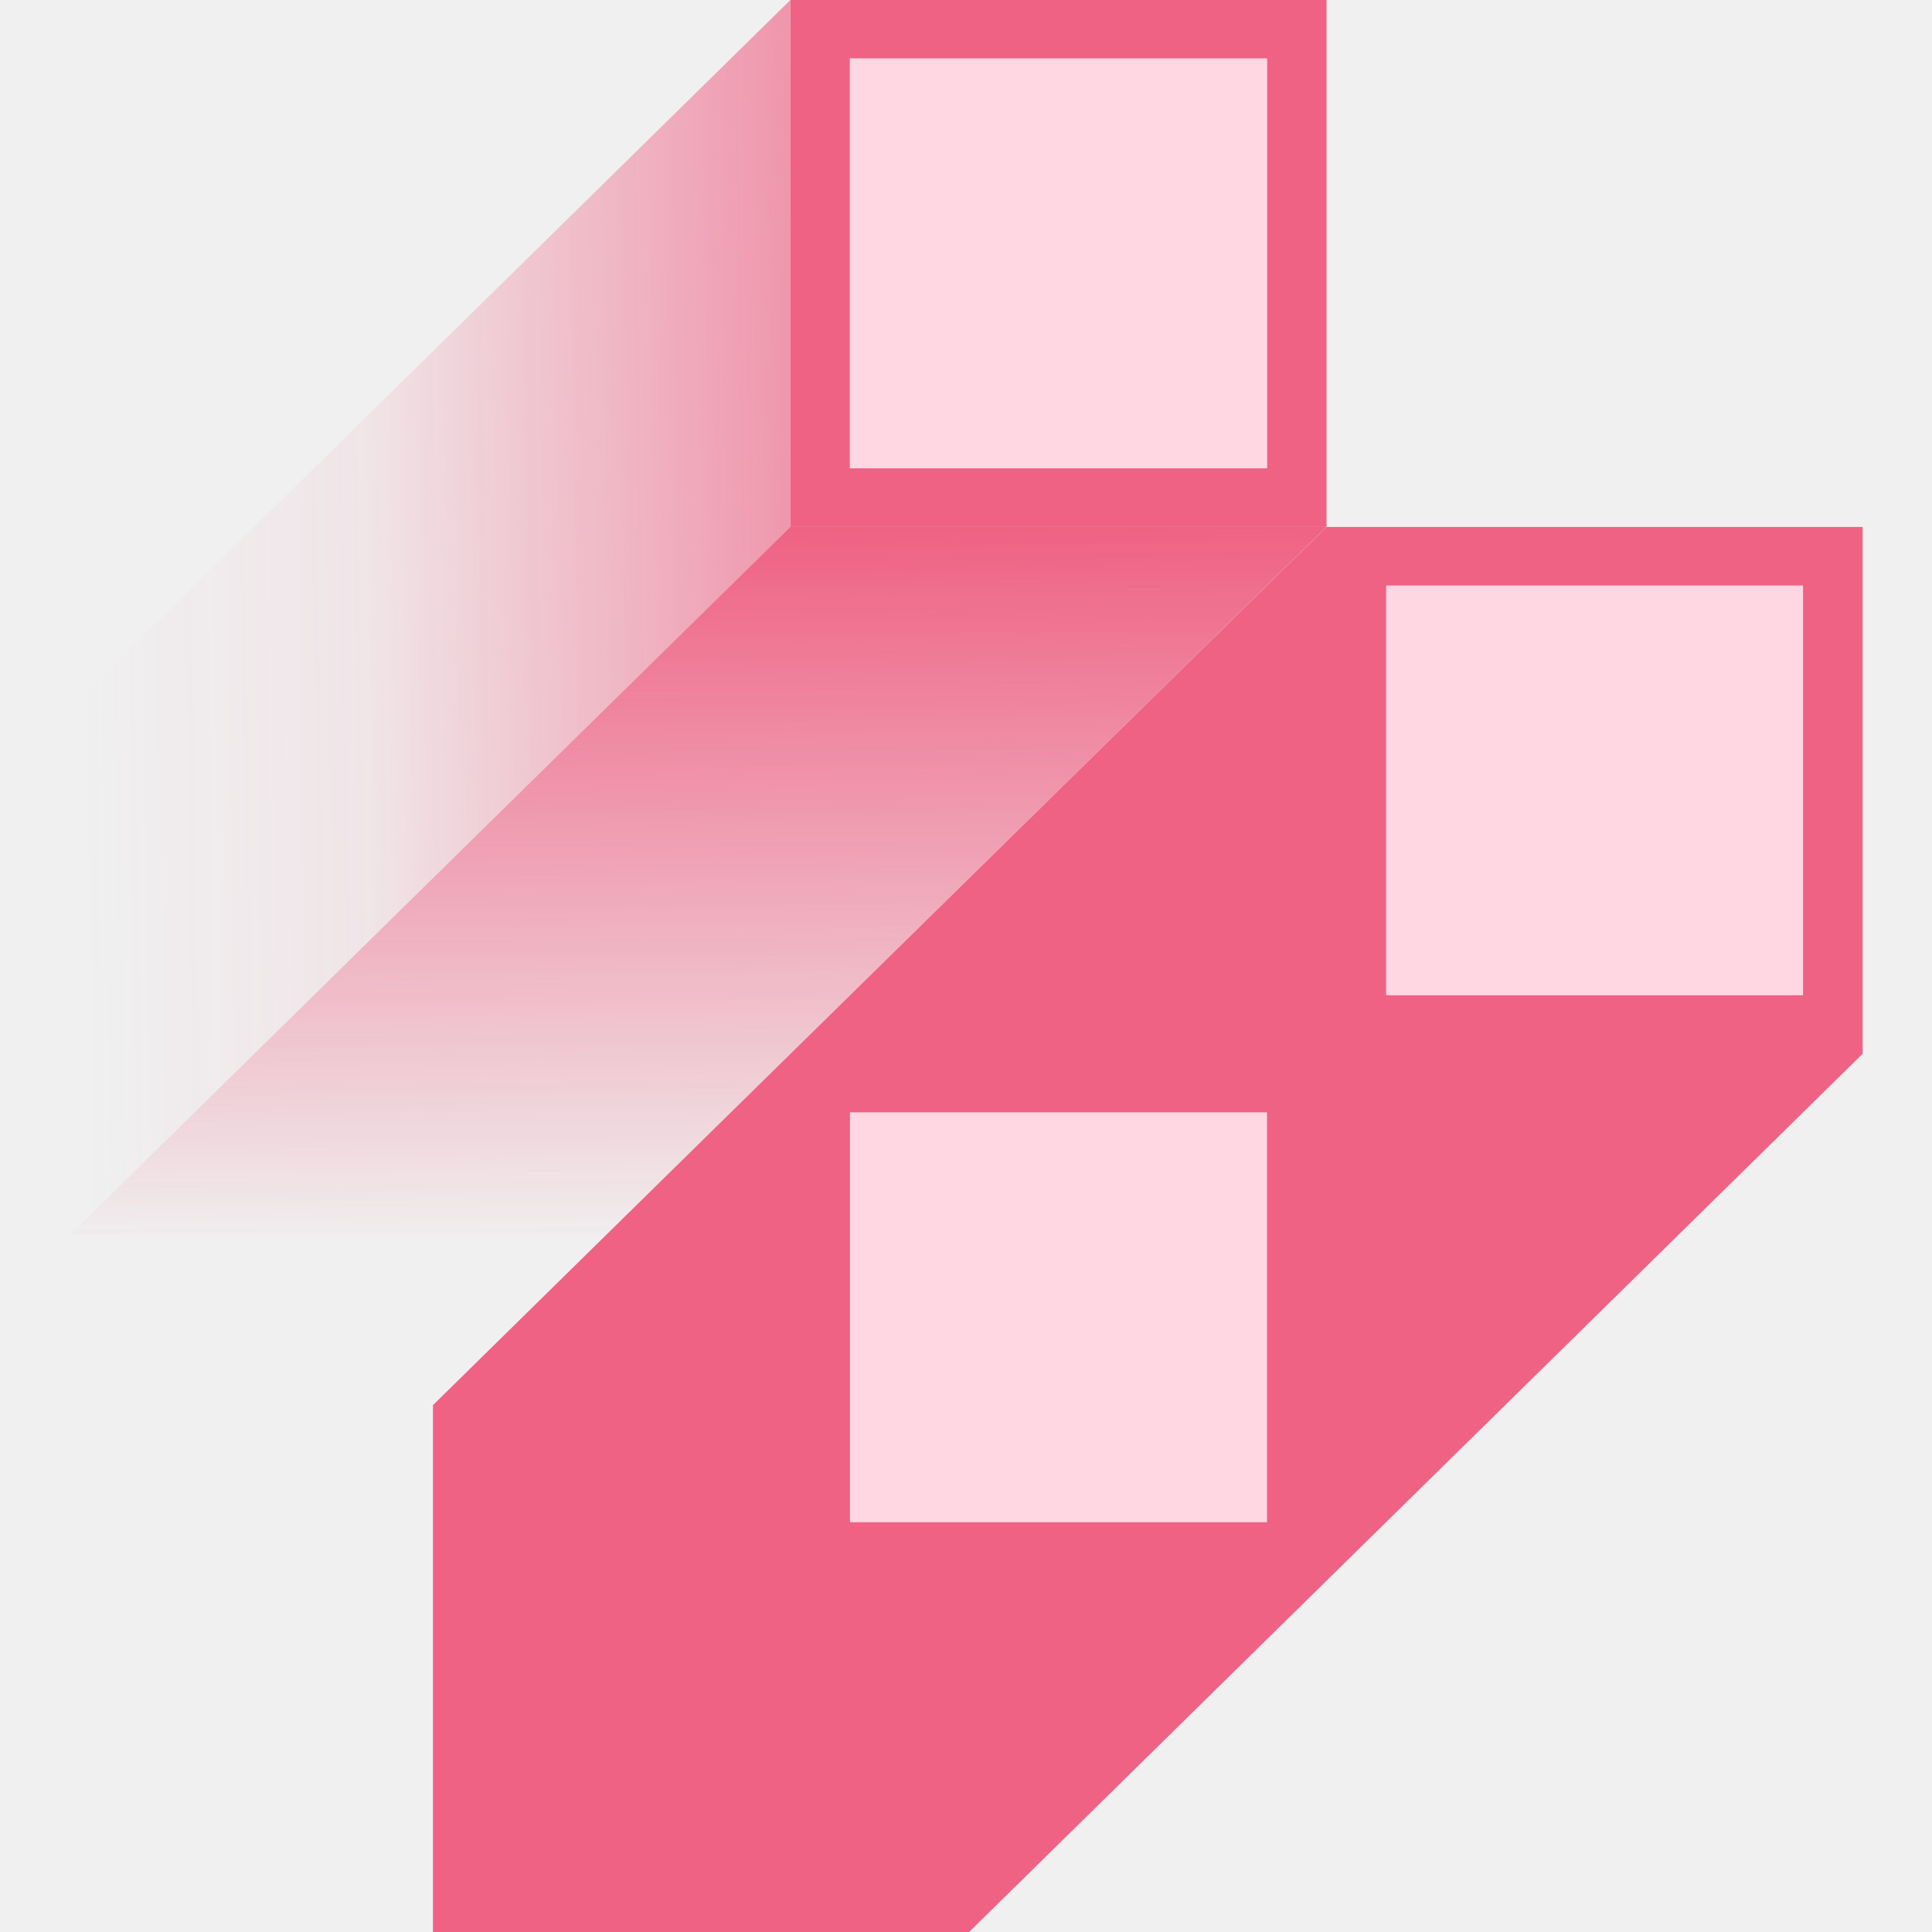
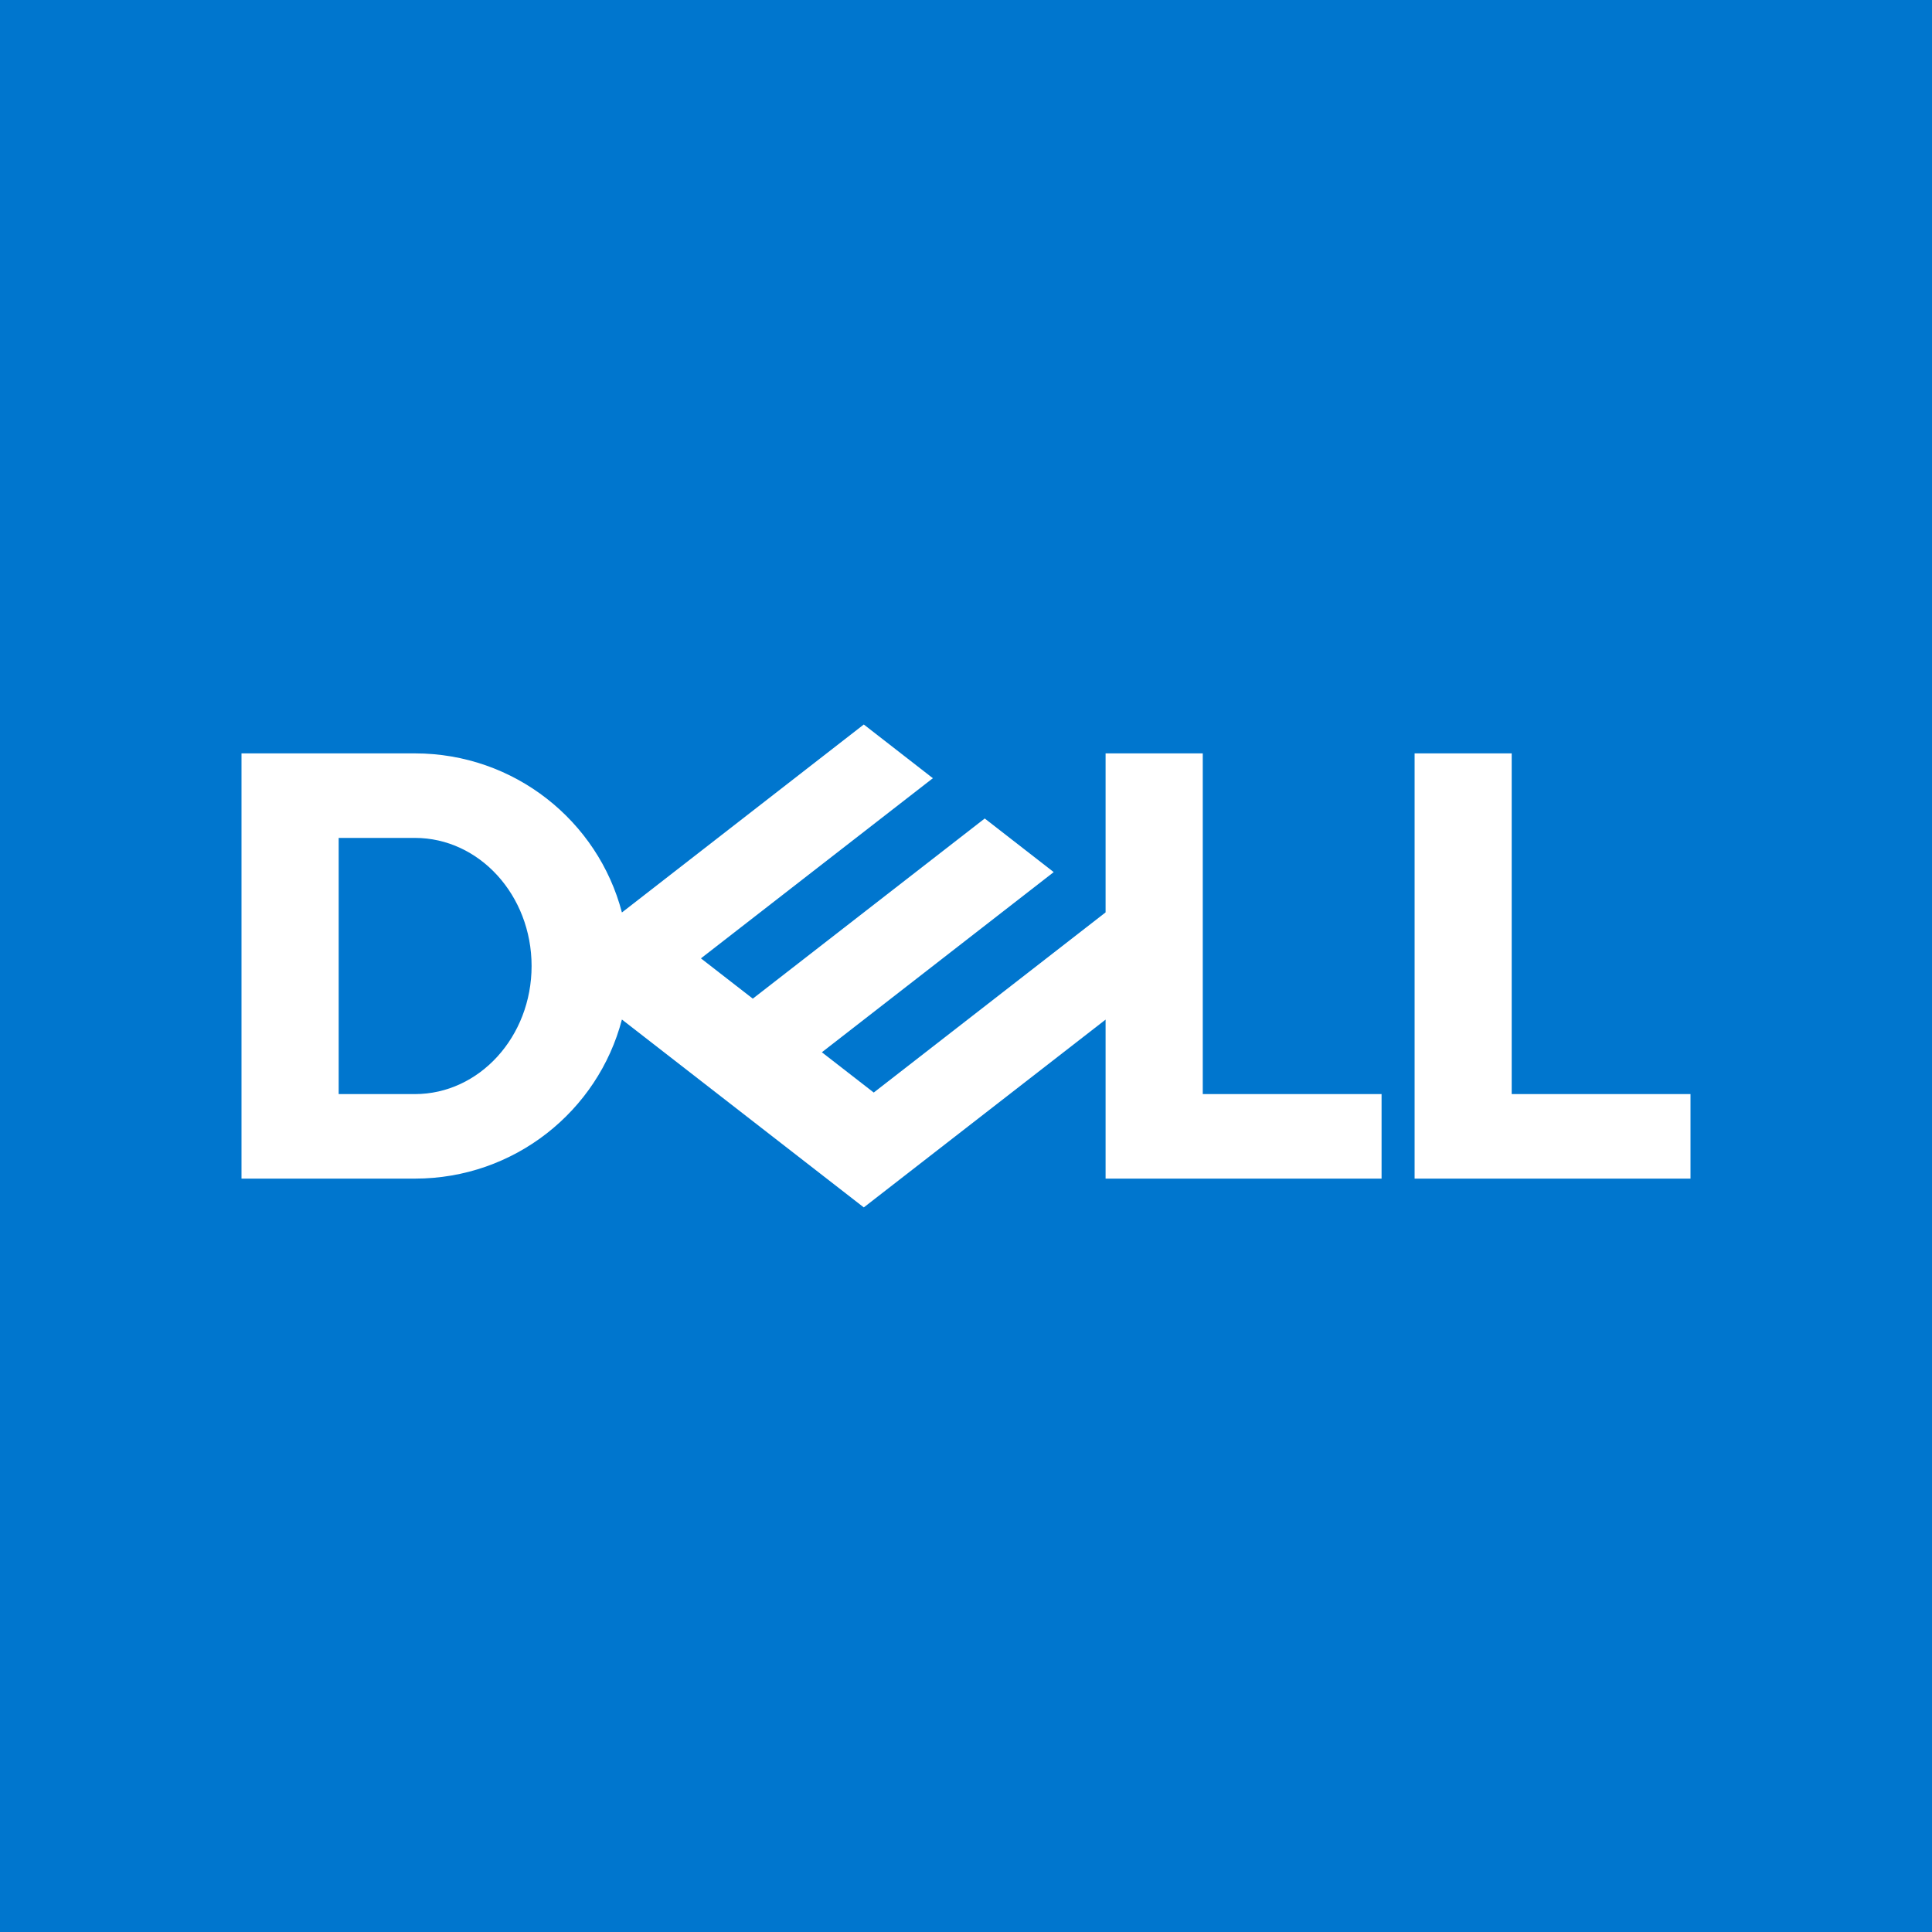
<svg xmlns="http://www.w3.org/2000/svg" width="20" height="20" viewBox="0 0 20 20" fill="none">
-   <mask id="mask0_20335_118723" style="mask-type:luminance" maskUnits="userSpaceOnUse" x="0" y="0" width="9" height="13">
-     <path d="M8.182 0L0.718 7.335V12.79L8.182 5.455V0Z" fill="white" />
-   </mask>
-   <g mask="url(#mask0_20335_118723)">
-     <path d="M8.289 -0.194H0.683V12.938H8.289V-0.194Z" fill="url(#paint0_linear_20335_118723)" />
-   </g>
-   <mask id="mask1_20335_118723" style="mask-type:luminance" maskUnits="userSpaceOnUse" x="0" y="5" width="14" height="8">
-     <path d="M13.732 5.454H8.182L0.718 12.79H6.268L13.732 5.454Z" fill="white" />
-   </mask>
-   <g mask="url(#mask1_20335_118723)">
-     <path d="M13.839 5.261H0.684V12.938H13.839V5.261Z" fill="url(#paint1_linear_20335_118723)" />
-   </g>
-   <path d="M13.732 0H8.182V5.455H13.732V0ZM13.115 4.848H8.798V0.606H13.115V4.848Z" fill="#EF6284" />
-   <path d="M19.282 5.455H13.732L4.482 14.546V20H10.032L19.282 10.909V5.455Z" fill="#EF6284" />
-   <path d="M13.116 0.606H8.799V4.848H13.116V0.606Z" fill="#FFD7E2" />
-   <path d="M18.665 6.061H14.349V10.303H18.665V6.061Z" fill="#FFD7E2" />
-   <path d="M13.116 11.515H8.799V15.758H13.116V11.515Z" fill="#FFD7E2" />
-   <defs>
-     <linearGradient id="paint0_linear_20335_118723" x1="0.718" y1="7.76684e-09" x2="8.216" y2="-0.114" gradientUnits="userSpaceOnUse">
-       <stop stop-color="#EF6284" stop-opacity="0" />
-       <stop offset="0.4" stop-color="#EF6284" stop-opacity="0.08" />
-       <stop offset="1" stop-color="#EF6284" stop-opacity="0.64" />
-     </linearGradient>
-     <linearGradient id="paint1_linear_20335_118723" x1="7.261" y1="12.938" x2="7.218" y2="5.5" gradientUnits="userSpaceOnUse">
-       <stop stop-color="#EF6284" stop-opacity="0" />
-       <stop offset="1" stop-color="#EF6284" />
-     </linearGradient>
-   </defs>
+   <rect width="20" height="20" fill="#0076CE" />
+   <path d="M17.5 11.326V12.201H14.644V7.799H15.649V11.326H17.5ZM4.295 12.201C5.325 12.201 6.191 11.501 6.438 10.554L8.942 12.499L11.445 10.555V12.201H14.302V11.326H12.451V7.799H11.445V9.445L9.045 11.31L8.508 10.893L10.908 9.028L10.194 8.473L7.793 10.338L7.256 9.921L9.657 8.056L8.942 7.5L6.438 9.446C6.191 8.499 5.325 7.799 4.295 7.799H2.5V12.201H4.295ZM3.506 11.326V8.674H4.295C4.962 8.674 5.503 9.268 5.503 10C5.503 10.732 4.962 11.326 4.295 11.326H3.506Z" fill="white" />
</svg>
